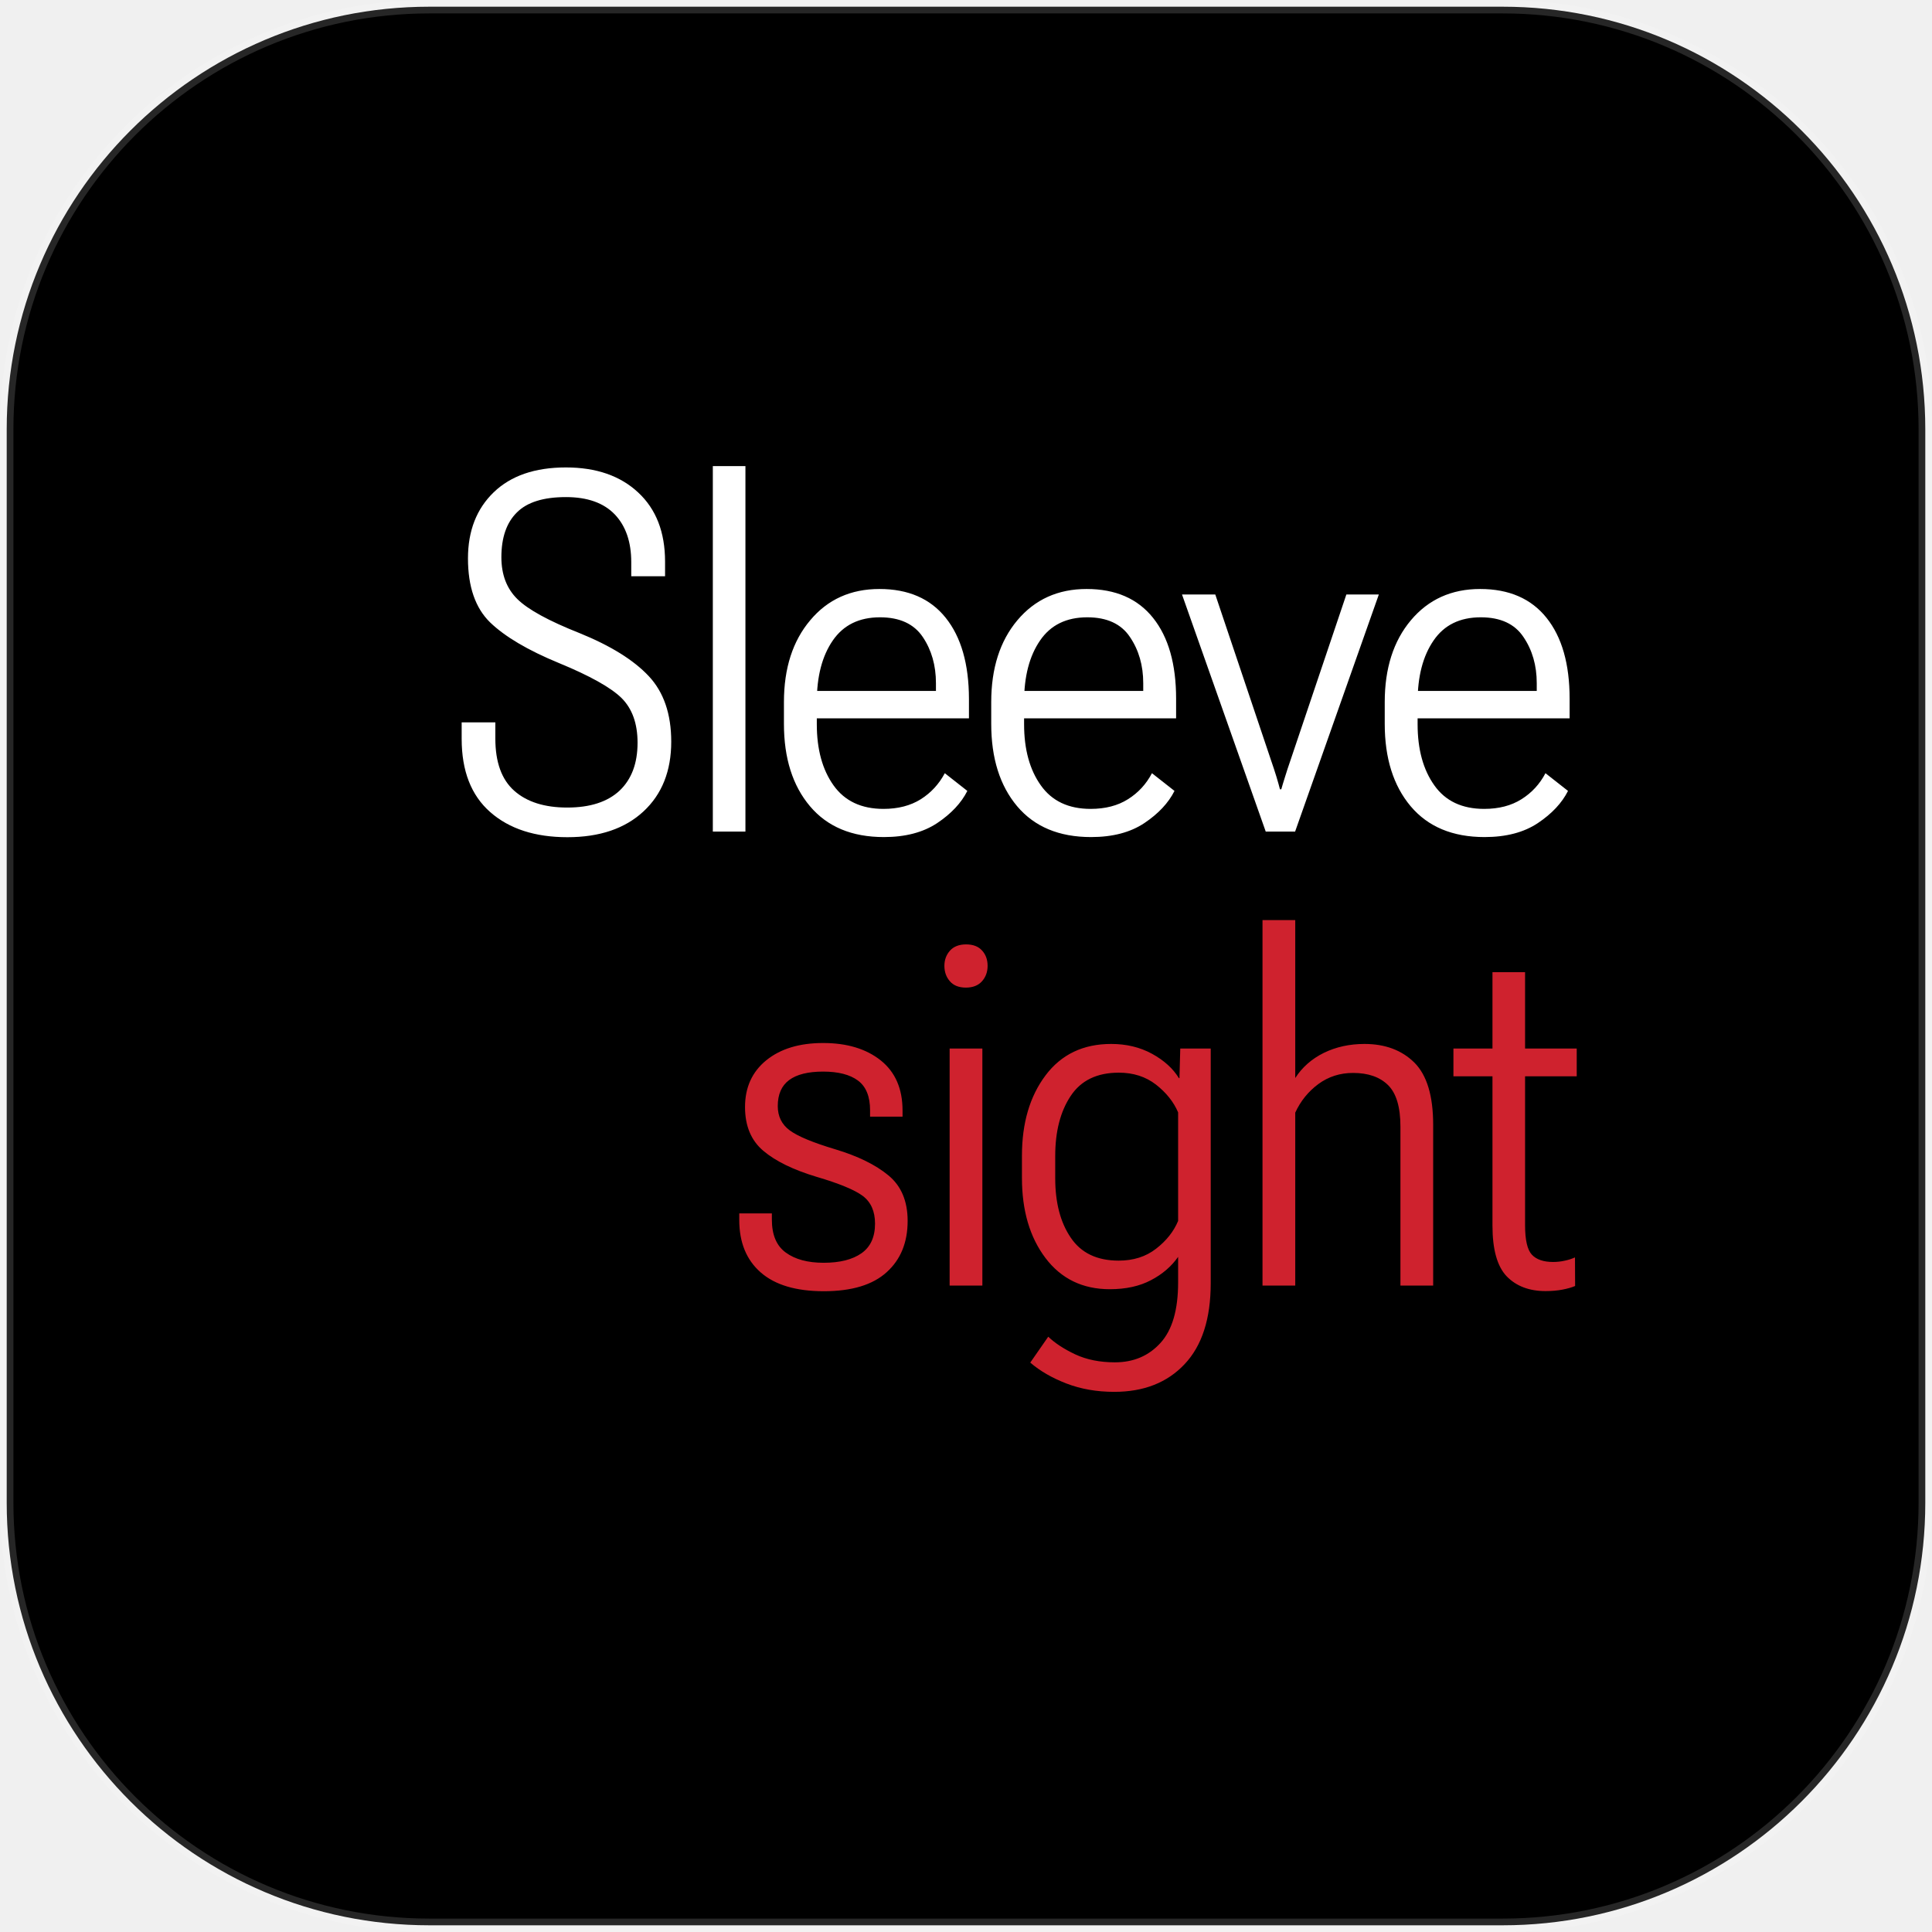
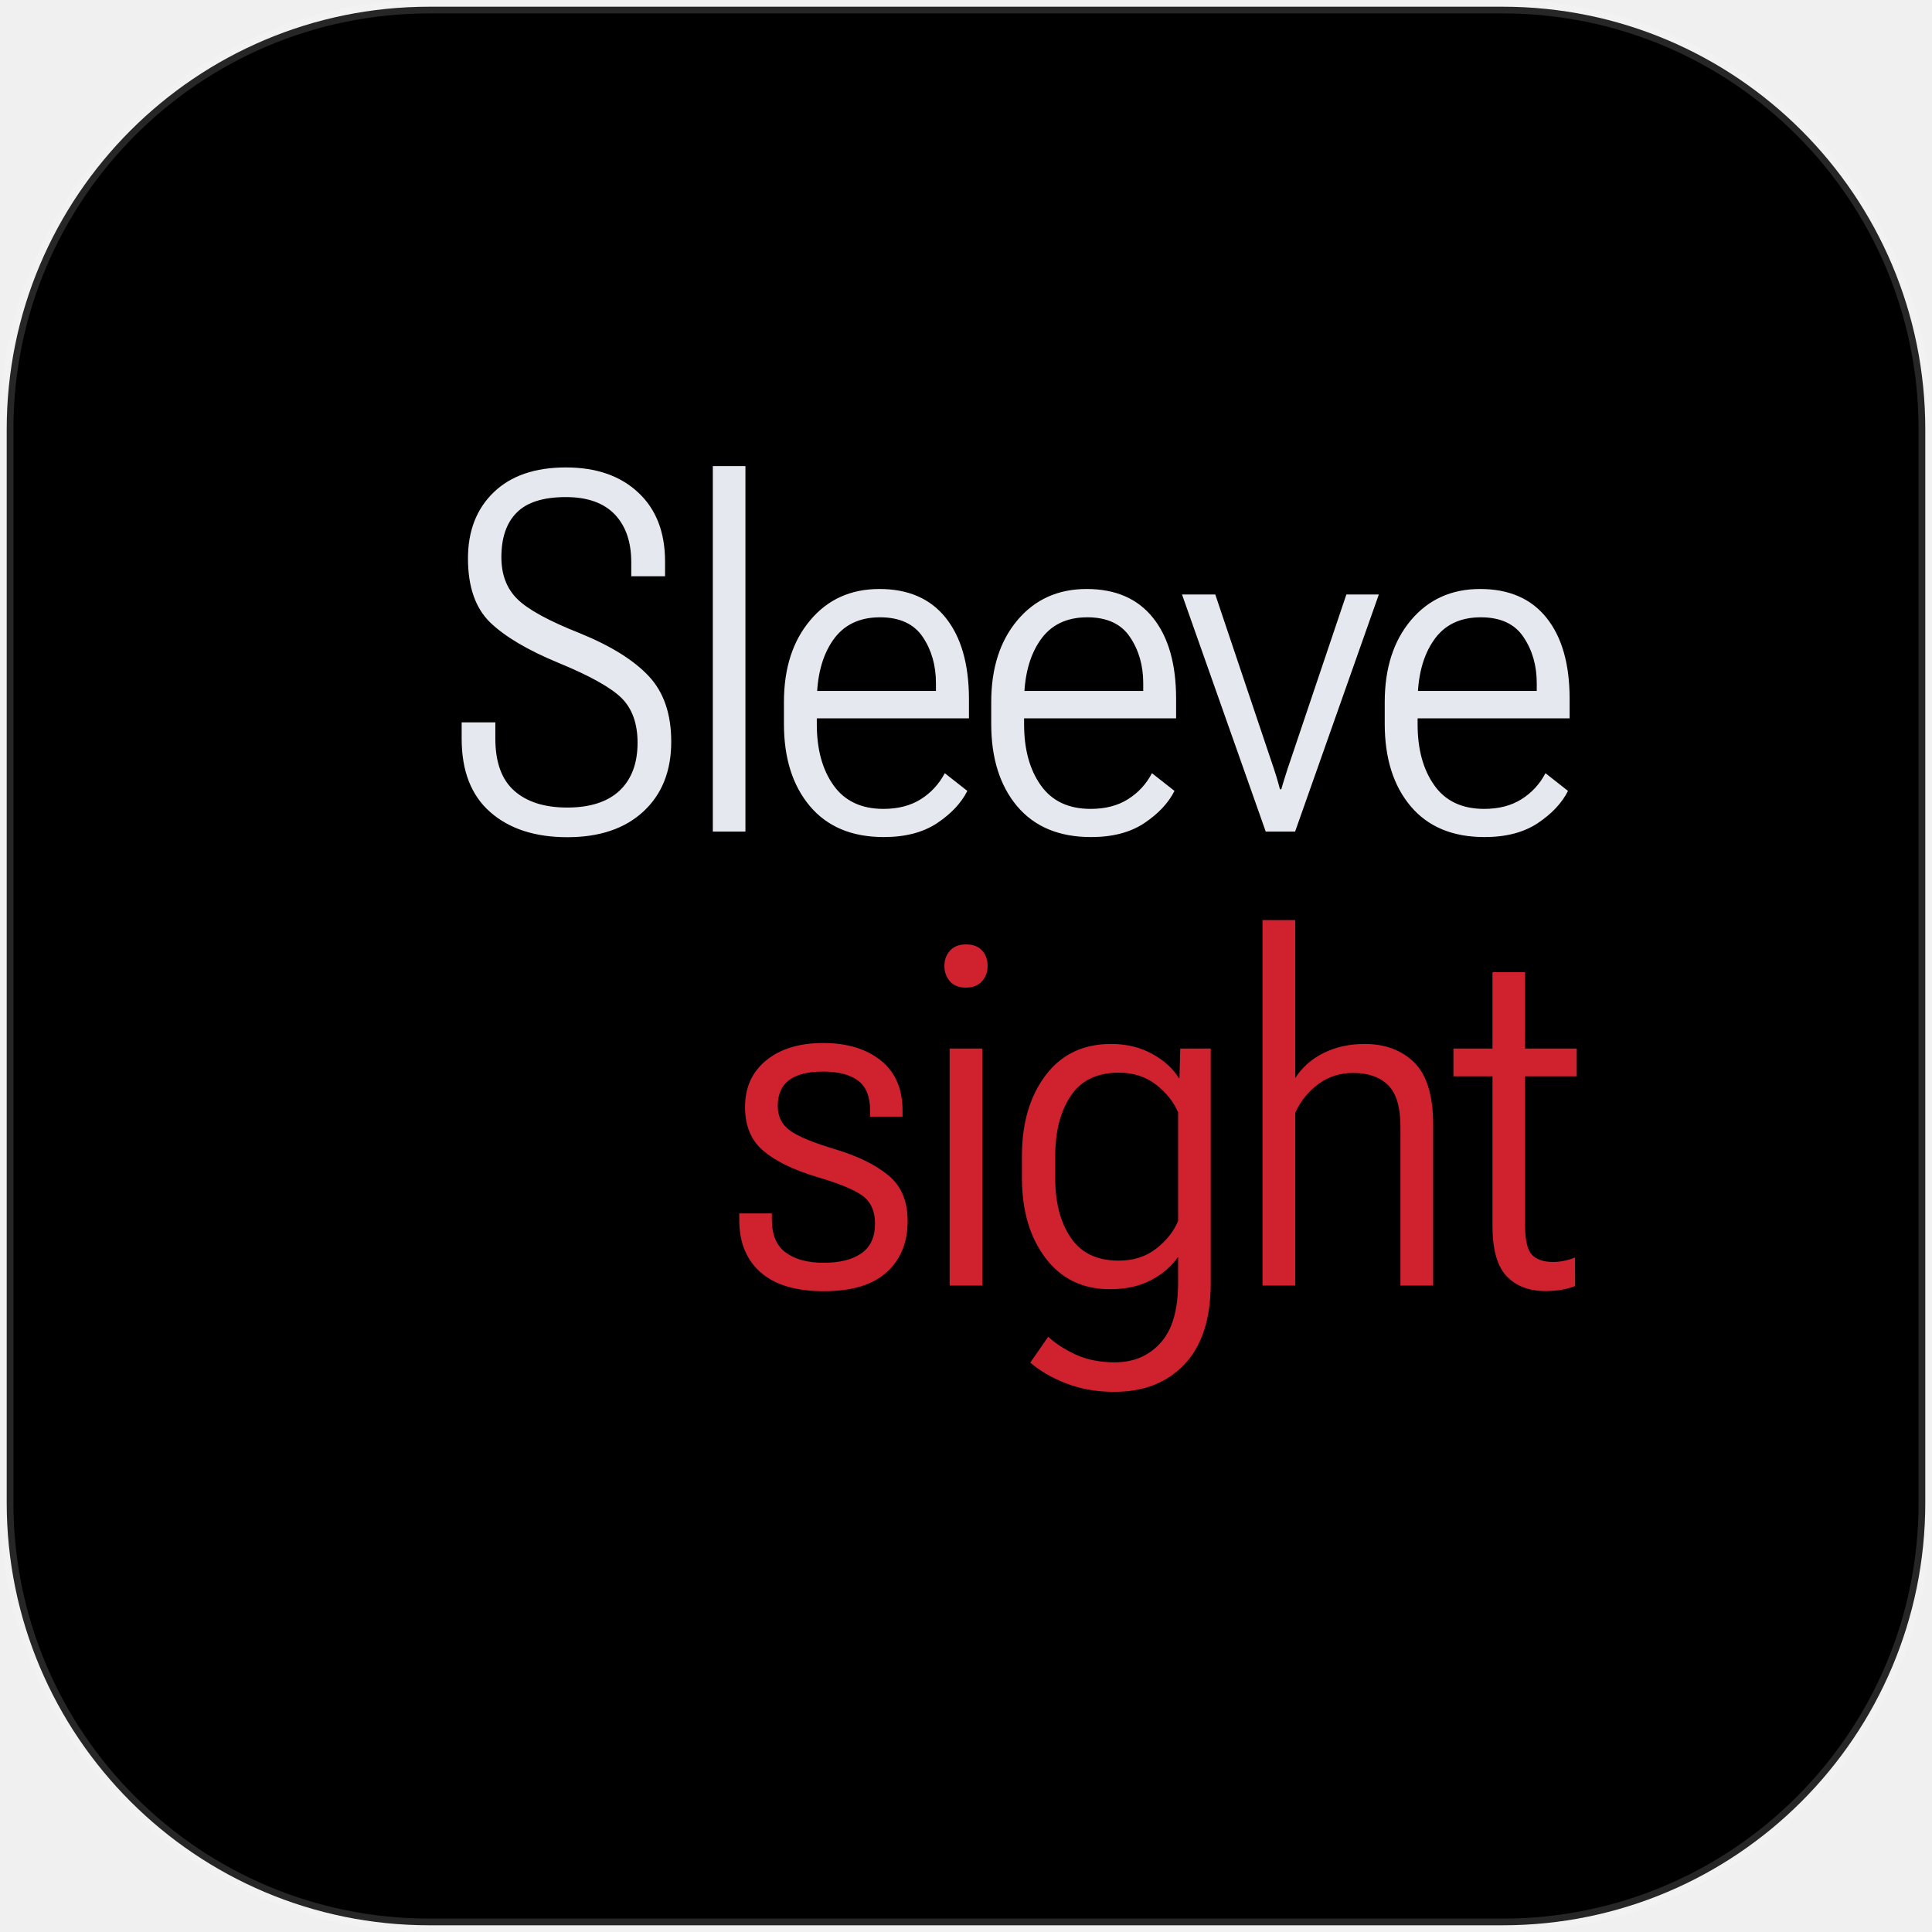
<svg xmlns="http://www.w3.org/2000/svg" viewBox="-72 -72 144 144" width="144" height="144">
  <rect x="-71.5" y="-71.5" width="143" height="143" rx="31.5" fill="#000" stroke="#ffffff26" />
-   <path fill="#fff" d="M-37.59 -16.93Q-37.59 -13.34 -35.46 -11.47Q-33.33 -9.6 -29.71 -9.6Q-26.11 -9.6 -24.04 -11.52Q-21.97 -13.44 -21.97 -16.72Q-21.97 -19.82 -23.65 -21.61Q-25.33 -23.4 -28.8 -24.81Q-32.26 -26.18 -33.44 -27.35Q-34.63 -28.52 -34.63 -30.47Q-34.63 -32.66 -33.48 -33.8Q-32.34 -34.95 -29.82 -34.95Q-27.42 -34.95 -26.18 -33.66Q-24.95 -32.37 -24.95 -30.1V-29.05H-22.43V-30.14Q-22.43 -33.43 -24.43 -35.29Q-26.43 -37.16 -29.82 -37.16Q-33.28 -37.16 -35.2 -35.31Q-37.12 -33.46 -37.12 -30.38Q-37.12 -27.22 -35.47 -25.61Q-33.81 -24.01 -30.34 -22.58Q-26.89 -21.16 -25.68 -19.98Q-24.48 -18.79 -24.48 -16.64Q-24.48 -14.34 -25.82 -13.07Q-27.17 -11.81 -29.72 -11.81Q-32.26 -11.81 -33.67 -13.06Q-35.08 -14.31 -35.08 -16.95V-18.16H-37.59ZM-18.87 -10.02H-16.44V-37.26H-18.87ZM-13.57 -18.05Q-13.57 -14.21 -11.63 -11.91Q-9.69 -9.61 -6.12 -9.61Q-3.72 -9.61 -2.15 -10.65Q-0.58 -11.7 0.1 -13.05L-1.58 -14.37Q-2.23 -13.15 -3.37 -12.43Q-4.52 -11.71 -6.15 -11.71Q-8.62 -11.71 -9.87 -13.46Q-11.12 -15.21 -11.12 -18.02V-19.69Q-11.12 -22.53 -9.93 -24.26Q-8.74 -25.99 -6.41 -25.99Q-4.21 -25.99 -3.22 -24.52Q-2.24 -23.06 -2.24 -21.08V-20.5H-12.19V-18.46H0.22V-19.92Q0.21 -23.8 -1.51 -25.95Q-3.23 -28.1 -6.45 -28.1Q-9.66 -28.1 -11.61 -25.77Q-13.57 -23.45 -13.57 -19.67ZM1.88 -18.05Q1.88 -14.21 3.81 -11.91Q5.75 -9.61 9.32 -9.61Q11.73 -9.61 13.29 -10.65Q14.86 -11.7 15.54 -13.05L13.86 -14.37Q13.22 -13.15 12.07 -12.43Q10.93 -11.71 9.29 -11.71Q6.82 -11.71 5.58 -13.46Q4.33 -15.21 4.33 -18.02V-19.69Q4.33 -22.53 5.52 -24.26Q6.7 -25.99 9.04 -25.99Q11.24 -25.99 12.22 -24.52Q13.21 -23.06 13.21 -21.08V-20.5H3.26V-18.46H15.66V-19.92Q15.66 -23.8 13.94 -25.95Q12.22 -28.1 8.99 -28.1Q5.79 -28.1 3.83 -25.77Q1.88 -23.45 1.88 -19.67ZM16.1 -27.69 22.34 -10.02H24.53L30.77 -27.69H28.35L24.19 -15.35Q23.96 -14.69 23.78 -14.1Q23.59 -13.5 23.5 -13.17H23.4Q23.32 -13.5 23.14 -14.1Q22.96 -14.69 22.73 -15.35L18.58 -27.69ZM31.21 -18.05Q31.21 -14.21 33.14 -11.91Q35.08 -9.61 38.65 -9.61Q41.06 -9.61 42.62 -10.65Q44.19 -11.7 44.87 -13.05L43.19 -14.37Q42.55 -13.15 41.4 -12.43Q40.26 -11.71 38.62 -11.71Q36.15 -11.71 34.91 -13.46Q33.66 -15.21 33.66 -18.02V-19.69Q33.66 -22.53 34.85 -24.26Q36.03 -25.99 38.37 -25.99Q40.57 -25.99 41.55 -24.52Q42.54 -23.06 42.54 -21.08V-20.5H32.59V-18.46H44.99V-19.92Q44.99 -23.8 43.27 -25.95Q41.55 -28.1 38.32 -28.1Q35.12 -28.1 33.16 -25.77Q31.21 -23.45 31.21 -19.67Z" />
+   <path fill="#e5e8ee" d="M-37.59 -16.93Q-37.59 -13.34 -35.46 -11.47Q-33.33 -9.6 -29.71 -9.6Q-26.11 -9.6 -24.04 -11.52Q-21.97 -13.44 -21.97 -16.72Q-21.97 -19.82 -23.65 -21.61Q-25.33 -23.4 -28.8 -24.81Q-32.26 -26.18 -33.44 -27.35Q-34.63 -28.52 -34.63 -30.47Q-34.63 -32.66 -33.48 -33.8Q-32.34 -34.95 -29.82 -34.95Q-27.42 -34.95 -26.18 -33.66Q-24.95 -32.37 -24.95 -30.1V-29.05H-22.43V-30.14Q-22.43 -33.43 -24.43 -35.29Q-26.43 -37.16 -29.82 -37.16Q-33.28 -37.16 -35.2 -35.31Q-37.12 -33.46 -37.12 -30.38Q-37.12 -27.22 -35.47 -25.61Q-33.81 -24.01 -30.34 -22.58Q-26.89 -21.16 -25.68 -19.98Q-24.48 -18.79 -24.48 -16.64Q-24.48 -14.34 -25.82 -13.07Q-27.17 -11.81 -29.72 -11.81Q-32.26 -11.81 -33.67 -13.06Q-35.08 -14.31 -35.08 -16.95V-18.16H-37.59ZM-18.87 -10.02H-16.44V-37.26H-18.87ZM-13.57 -18.05Q-13.57 -14.21 -11.63 -11.91Q-9.69 -9.61 -6.12 -9.61Q-3.72 -9.61 -2.15 -10.65Q-0.58 -11.7 0.1 -13.05L-1.58 -14.37Q-2.23 -13.15 -3.37 -12.43Q-4.52 -11.71 -6.15 -11.71Q-8.62 -11.71 -9.87 -13.46Q-11.12 -15.21 -11.12 -18.02V-19.69Q-11.12 -22.53 -9.93 -24.26Q-8.74 -25.99 -6.41 -25.99Q-4.21 -25.99 -3.22 -24.52Q-2.24 -23.06 -2.24 -21.08V-20.5H-12.19V-18.46H0.22V-19.92Q0.21 -23.8 -1.51 -25.95Q-3.23 -28.1 -6.45 -28.1Q-9.66 -28.1 -11.61 -25.77Q-13.57 -23.45 -13.57 -19.67ZM1.88 -18.05Q1.88 -14.21 3.81 -11.91Q5.75 -9.61 9.32 -9.61Q11.73 -9.61 13.29 -10.65Q14.86 -11.7 15.54 -13.05L13.86 -14.37Q13.22 -13.15 12.07 -12.43Q10.93 -11.71 9.29 -11.71Q6.82 -11.71 5.58 -13.46Q4.33 -15.21 4.33 -18.02V-19.69Q4.33 -22.53 5.52 -24.26Q6.7 -25.99 9.04 -25.99Q11.24 -25.99 12.22 -24.52Q13.21 -23.06 13.21 -21.08V-20.5H3.26V-18.46H15.66V-19.92Q15.66 -23.8 13.94 -25.95Q12.22 -28.1 8.99 -28.1Q5.79 -28.1 3.83 -25.77Q1.88 -23.45 1.88 -19.67ZM16.1 -27.69 22.34 -10.02H24.53L30.77 -27.69H28.35L24.19 -15.35Q23.96 -14.69 23.78 -14.1Q23.59 -13.5 23.5 -13.17H23.4Q23.32 -13.5 23.14 -14.1Q22.96 -14.69 22.73 -15.35L18.58 -27.69ZM31.21 -18.05Q31.21 -14.21 33.14 -11.91Q35.08 -9.61 38.65 -9.61Q41.06 -9.61 42.62 -10.65Q44.19 -11.7 44.87 -13.05L43.19 -14.37Q42.55 -13.15 41.4 -12.43Q40.26 -11.71 38.62 -11.71Q36.15 -11.71 34.91 -13.46Q33.66 -15.21 33.66 -18.02V-19.69Q33.66 -22.53 34.85 -24.26Q36.03 -25.99 38.37 -25.99Q40.57 -25.99 41.55 -24.52Q42.54 -23.06 42.54 -21.08V-20.5H32.59V-18.46H44.99V-19.92Q44.99 -23.8 43.27 -25.95Q41.55 -28.1 38.32 -28.1Q35.12 -28.1 33.16 -25.77Q31.21 -23.45 31.21 -19.67Z" />
  <path fill="#cf222e" d="M-16.9 18.44V18.93Q-16.9 21.44 -15.3 22.84Q-13.7 24.24 -10.6 24.24Q-7.47 24.24 -5.91 22.82Q-4.35 21.41 -4.35 19Q-4.35 16.78 -5.79 15.6Q-7.22 14.42 -9.75 13.66Q-12.25 12.91 -13.14 12.25Q-14.03 11.59 -14.03 10.44Q-14.03 9.13 -13.18 8.5Q-12.33 7.87 -10.65 7.87Q-8.95 7.87 -8.05 8.54Q-7.15 9.21 -7.15 10.75V11.23H-4.73V10.77Q-4.73 8.34 -6.35 7.04Q-7.98 5.74 -10.65 5.74Q-13.3 5.74 -14.89 7.03Q-16.47 8.32 -16.47 10.51Q-16.47 12.63 -15.1 13.78Q-13.74 14.93 -11.15 15.71Q-8.6 16.46 -7.69 17.14Q-6.78 17.83 -6.78 19.2Q-6.78 20.7 -7.79 21.41Q-8.8 22.12 -10.61 22.12Q-12.39 22.12 -13.43 21.36Q-14.47 20.61 -14.47 18.9V18.44ZM-1.22 23.82H1.22V6.15H-1.22ZM-1.61 -0.01Q-1.61 0.67 -1.2 1.14Q-0.79 1.61 -0.01 1.61Q0.77 1.61 1.19 1.14Q1.61 0.67 1.61 -0.01Q1.61 -0.7 1.2 -1.15Q0.79 -1.61 0.01 -1.61Q-0.77 -1.61 -1.19 -1.15Q-1.61 -0.68 -1.61 -0.01ZM4.79 29.56Q5.88 30.5 7.49 31.12Q9.1 31.74 11.05 31.74Q14.35 31.74 16.29 29.68Q18.24 27.62 18.24 23.64V6.15H15.97L15.91 8.36H15.87Q15.21 7.28 13.86 6.54Q12.52 5.81 10.82 5.81Q7.69 5.81 5.93 8.15Q4.17 10.49 4.17 14.14V15.8Q4.17 19.44 5.92 21.76Q7.68 24.09 10.72 24.09Q12.51 24.09 13.78 23.42Q15.05 22.76 15.81 21.68V23.59Q15.81 26.66 14.49 28.1Q13.18 29.54 11.1 29.54Q9.42 29.54 8.15 28.95Q6.88 28.35 6.13 27.63ZM6.65 15.82V14.16Q6.65 11.42 7.8 9.69Q8.95 7.95 11.39 7.95Q13.01 7.95 14.16 8.84Q15.31 9.74 15.81 10.91V19Q15.32 20.18 14.17 21.07Q13.03 21.96 11.38 21.96Q8.96 21.96 7.81 20.25Q6.65 18.55 6.65 15.82ZM22.1 23.82H24.54V10.93Q25.13 9.64 26.26 8.8Q27.39 7.97 28.85 7.97Q30.54 7.97 31.46 8.88Q32.38 9.79 32.38 11.97V23.82H34.82V11.84Q34.82 8.6 33.42 7.2Q32.01 5.81 29.7 5.81Q28.04 5.81 26.68 6.47Q25.32 7.14 24.54 8.35V-3.42H22.1ZM36.33 8.22H45.52V6.15H36.33ZM39.24 19.35Q39.24 22.02 40.3 23.13Q41.37 24.23 43.2 24.23Q43.89 24.23 44.46 24.12Q45.03 24.01 45.4 23.85L45.39 21.72Q45.01 21.89 44.6 21.97Q44.19 22.06 43.76 22.06Q42.69 22.06 42.18 21.52Q41.67 20.98 41.67 19.32V0.46H39.24V6.88V7.21Z" />
</svg>
